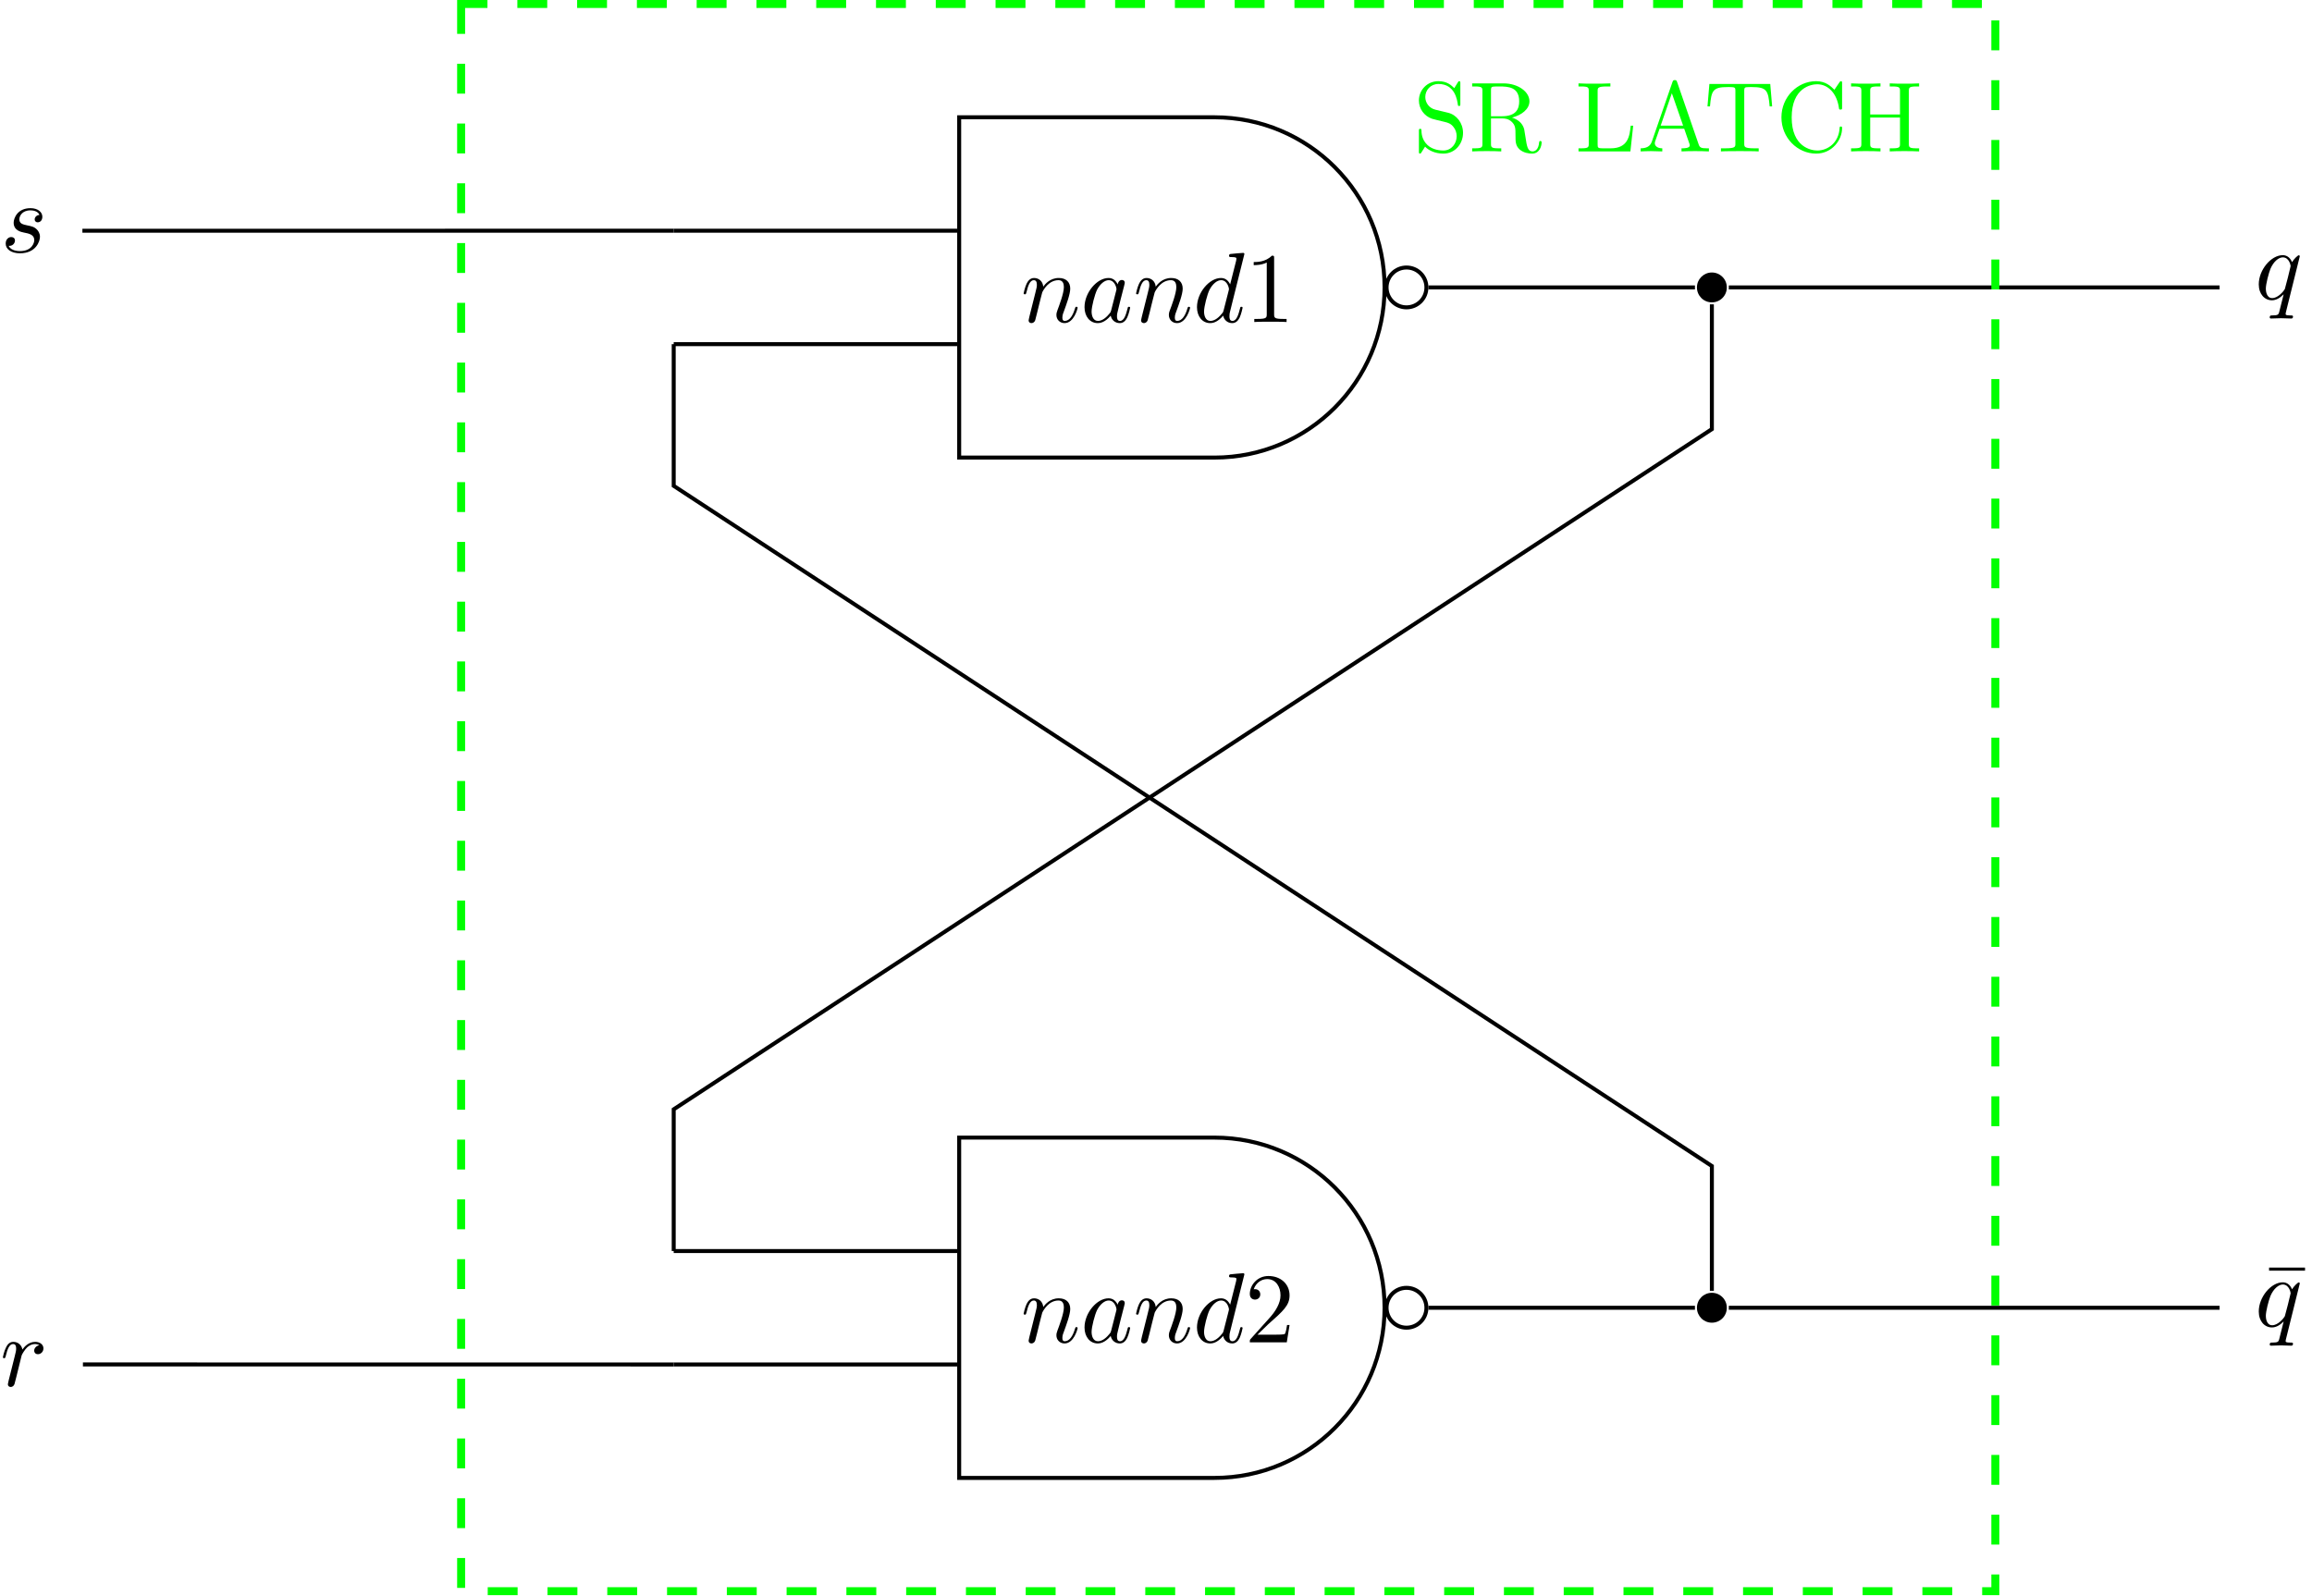
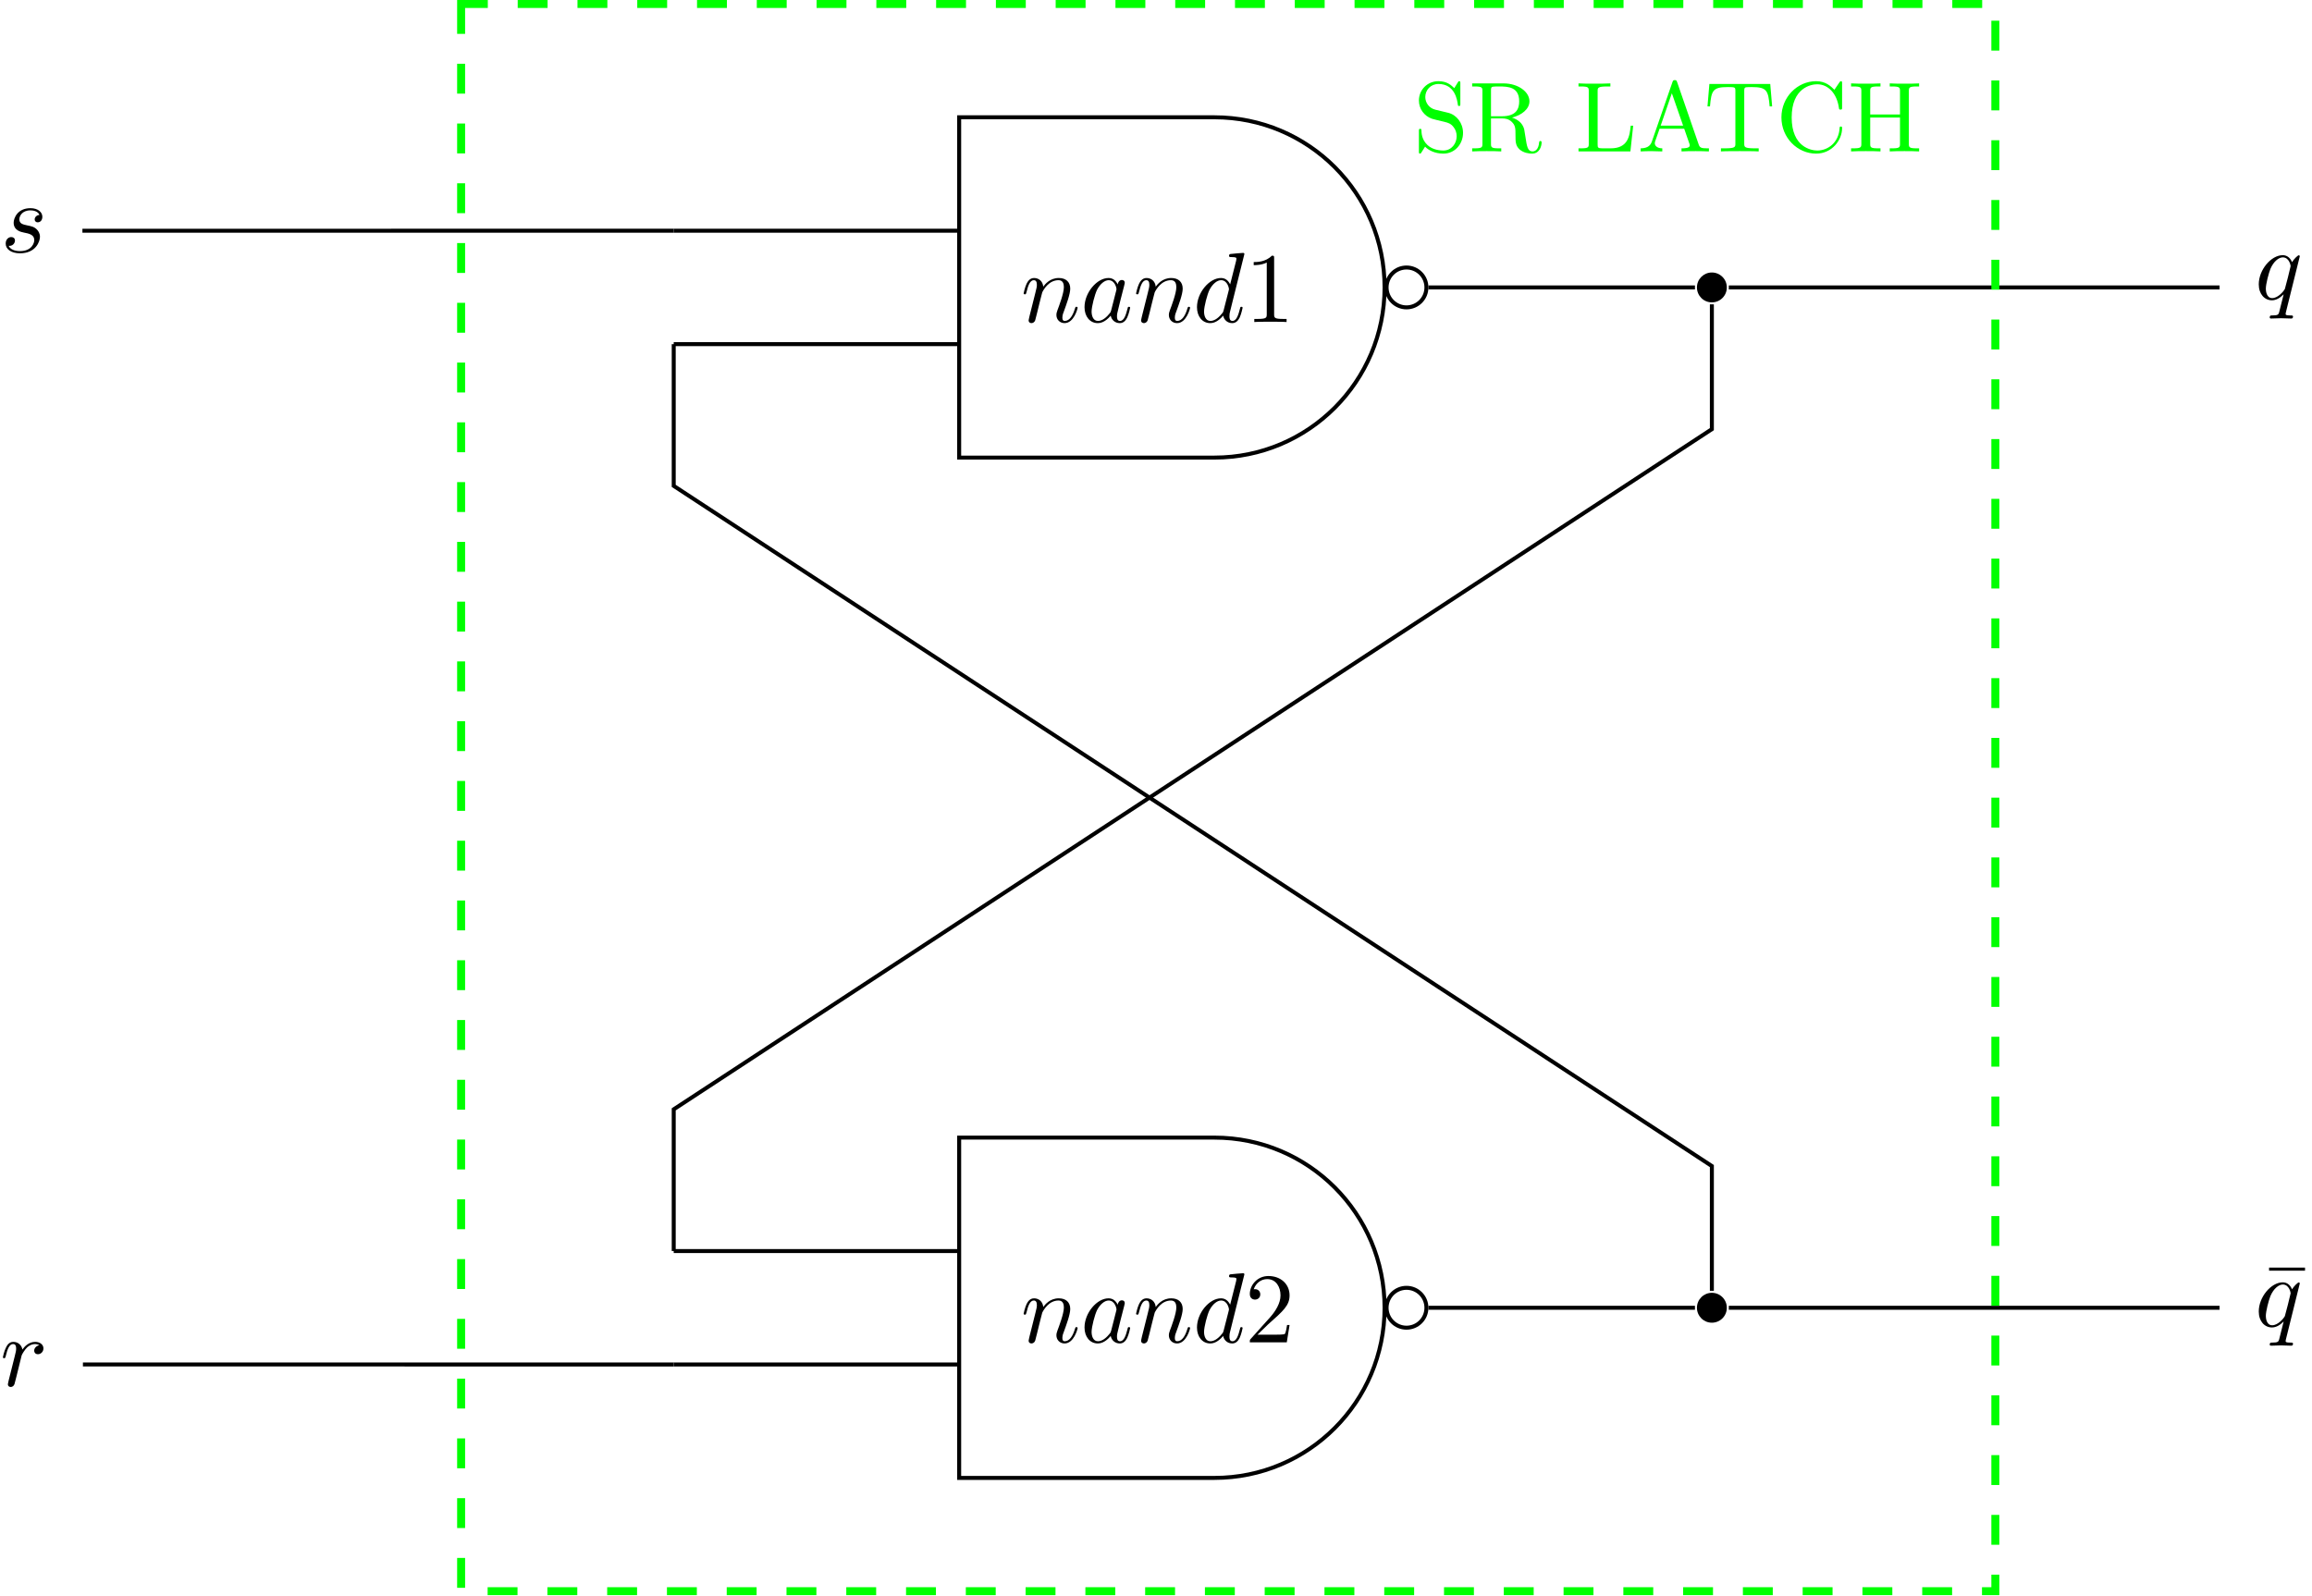
- <svg xmlns="http://www.w3.org/2000/svg" xmlns:xlink="http://www.w3.org/1999/xlink" version="1.1" width="430.547pt" height="297.094pt" viewBox="-51.129 -63.496 430.547 297.094">
+ <svg xmlns="http://www.w3.org/2000/svg" xmlns:xlink="http://www.w3.org/1999/xlink" version="1.1" width="376.729pt" height="259.958pt" viewBox="-52.675 -63.497 376.729 259.958">
  <defs>
    <path id="g1-22" d="M4.284-5.569V-5.878H.687V-5.569H4.284Z" />
    <path id="g1-49" d="M2.929-6.376C2.929-6.615 2.929-6.635 2.7-6.635C2.082-5.998 1.205-5.998 .887-5.998V-5.689C1.086-5.689 1.674-5.689 2.192-5.948V-.787C2.192-.428 2.162-.309 1.265-.309H.946V0C1.295-.03 2.162-.03 2.56-.03S3.826-.03 4.174 0V-.309H3.856C2.959-.309 2.929-.418 2.929-.787V-6.376Z" />
    <path id="g1-50" d="M1.265-.767L2.321-1.793C3.875-3.168 4.473-3.706 4.473-4.702C4.473-5.838 3.577-6.635 2.361-6.635C1.235-6.635 .498-5.719 .498-4.832C.498-4.274 .996-4.274 1.026-4.274C1.196-4.274 1.544-4.394 1.544-4.802C1.544-5.061 1.365-5.32 1.016-5.32C.936-5.32 .917-5.32 .887-5.31C1.116-5.958 1.654-6.326 2.232-6.326C3.138-6.326 3.567-5.519 3.567-4.702C3.567-3.905 3.068-3.118 2.521-2.501L.608-.369C.498-.259 .498-.239 .498 0H4.194L4.473-1.733H4.224C4.174-1.435 4.105-.996 4.005-.847C3.935-.767 3.278-.767 3.059-.767H1.265Z" />
    <path id="g1-65" d="M3.965-6.934C3.915-7.064 3.895-7.133 3.736-7.133S3.547-7.073 3.497-6.934L1.435-.976C1.255-.468 .857-.319 .319-.309V0C.548-.01 .976-.03 1.335-.03C1.644-.03 2.162-.01 2.481 0V-.309C1.983-.309 1.733-.558 1.733-.817C1.733-.847 1.743-.946 1.753-.966L2.212-2.271H4.672L5.2-.747C5.21-.707 5.23-.648 5.23-.608C5.23-.309 4.672-.309 4.403-.309V0C4.762-.03 5.46-.03 5.838-.03C6.267-.03 6.725-.02 7.143 0V-.309H6.964C6.366-.309 6.227-.379 6.117-.707L3.965-6.934ZM3.437-5.818L4.563-2.58H2.321L3.437-5.818Z" />
    <path id="g1-67" d="M.558-3.407C.558-1.345 2.172 .219 4.025 .219C5.649 .219 6.625-1.166 6.625-2.321C6.625-2.421 6.625-2.491 6.496-2.491C6.386-2.491 6.386-2.431 6.376-2.331C6.296-.907 5.23-.09 4.144-.09C3.537-.09 1.584-.428 1.584-3.397C1.584-6.376 3.527-6.715 4.134-6.715C5.22-6.715 6.107-5.808 6.306-4.354C6.326-4.214 6.326-4.184 6.466-4.184C6.625-4.184 6.625-4.214 6.625-4.423V-6.785C6.625-6.954 6.625-7.024 6.516-7.024C6.476-7.024 6.436-7.024 6.356-6.904L5.858-6.167C5.489-6.526 4.981-7.024 4.025-7.024C2.162-7.024 .558-5.44 .558-3.407Z" />
    <path id="g1-72" d="M6.107-6.027C6.107-6.386 6.127-6.496 6.894-6.496H7.133V-6.804C6.785-6.775 6.047-6.775 5.669-6.775S4.543-6.775 4.194-6.804V-6.496H4.433C5.2-6.496 5.22-6.386 5.22-6.027V-3.696H2.242V-6.027C2.242-6.386 2.262-6.496 3.029-6.496H3.268V-6.804C2.919-6.775 2.182-6.775 1.803-6.775S.677-6.775 .329-6.804V-6.496H.568C1.335-6.496 1.355-6.386 1.355-6.027V-.777C1.355-.418 1.335-.309 .568-.309H.329V0C.677-.03 1.415-.03 1.793-.03S2.919-.03 3.268 0V-.309H3.029C2.262-.309 2.242-.418 2.242-.777V-3.387H5.22V-.777C5.22-.418 5.2-.309 4.433-.309H4.194V0C4.543-.03 5.28-.03 5.659-.03S6.785-.03 7.133 0V-.309H6.894C6.127-.309 6.107-.418 6.107-.777V-6.027Z" />
    <path id="g1-76" d="M5.798-2.57H5.549C5.44-1.554 5.3-.309 3.547-.309H2.73C2.262-.309 2.242-.379 2.242-.707V-6.017C2.242-6.356 2.242-6.496 3.188-6.496H3.517V-6.804C3.158-6.775 2.252-6.775 1.843-6.775C1.455-6.775 .677-6.775 .329-6.804V-6.496H.568C1.335-6.496 1.355-6.386 1.355-6.027V-.777C1.355-.418 1.335-.309 .568-.309H.329V0H5.519L5.798-2.57Z" />
    <path id="g1-82" d="M2.232-3.517V-6.097C2.232-6.326 2.232-6.446 2.451-6.476C2.55-6.496 2.839-6.496 3.039-6.496C3.935-6.496 5.051-6.456 5.051-5.011C5.051-4.324 4.812-3.517 3.337-3.517H2.232ZM4.334-3.387C5.3-3.626 6.077-4.234 6.077-5.011C6.077-5.968 4.941-6.804 3.477-6.804H.349V-6.496H.588C1.355-6.496 1.375-6.386 1.375-6.027V-.777C1.375-.418 1.355-.309 .588-.309H.349V0C.707-.03 1.415-.03 1.803-.03S2.899-.03 3.258 0V-.309H3.019C2.252-.309 2.232-.418 2.232-.777V-3.298H3.377C3.537-3.298 3.955-3.298 4.304-2.959C4.682-2.6 4.682-2.291 4.682-1.624C4.682-.976 4.682-.578 5.091-.199C5.499 .159 6.047 .219 6.346 .219C7.123 .219 7.293-.598 7.293-.877C7.293-.936 7.293-1.046 7.163-1.046C7.054-1.046 7.054-.956 7.044-.887C6.984-.179 6.635 0 6.386 0C5.898 0 5.818-.508 5.679-1.435L5.549-2.232C5.37-2.869 4.882-3.198 4.334-3.387Z" />
    <path id="g1-83" d="M3.477-3.866L2.202-4.174C1.584-4.324 1.196-4.862 1.196-5.44C1.196-6.137 1.733-6.745 2.511-6.745C4.174-6.745 4.394-5.111 4.453-4.663C4.463-4.603 4.463-4.543 4.573-4.543C4.702-4.543 4.702-4.593 4.702-4.782V-6.785C4.702-6.954 4.702-7.024 4.593-7.024C4.523-7.024 4.513-7.014 4.443-6.894L4.095-6.326C3.796-6.615 3.387-7.024 2.501-7.024C1.395-7.024 .558-6.147 .558-5.091C.558-4.264 1.086-3.537 1.863-3.268C1.973-3.228 2.481-3.108 3.178-2.939C3.447-2.869 3.746-2.8 4.025-2.431C4.234-2.172 4.334-1.843 4.334-1.514C4.334-.807 3.836-.09 2.999-.09C2.71-.09 1.953-.139 1.425-.628C.847-1.166 .817-1.803 .807-2.162C.797-2.262 .717-2.262 .687-2.262C.558-2.262 .558-2.192 .558-2.012V-.02C.558 .149 .558 .219 .667 .219C.737 .219 .747 .199 .817 .09C.817 .08 .847 .05 1.176-.478C1.484-.139 2.122 .219 3.009 .219C4.174 .219 4.971-.757 4.971-1.853C4.971-2.849 4.314-3.666 3.477-3.866Z" />
    <path id="g1-84" d="M6.635-6.745H.548L.359-4.503H.608C.747-6.107 .897-6.436 2.401-6.436C2.58-6.436 2.839-6.436 2.939-6.416C3.148-6.376 3.148-6.267 3.148-6.037V-.787C3.148-.448 3.148-.309 2.102-.309H1.704V0C2.112-.03 3.128-.03 3.587-.03S5.071-.03 5.479 0V-.309H5.081C4.035-.309 4.035-.448 4.035-.787V-6.037C4.035-6.237 4.035-6.376 4.214-6.416C4.324-6.436 4.593-6.436 4.782-6.436C6.286-6.436 6.436-6.107 6.575-4.503H6.824L6.635-6.745Z" />
    <path id="g0-97" d="M3.716-3.766C3.537-4.134 3.248-4.403 2.8-4.403C1.634-4.403 .399-2.939 .399-1.484C.399-.548 .946 .11 1.724 .11C1.923 .11 2.421 .07 3.019-.638C3.098-.219 3.447 .11 3.925 .11C4.274 .11 4.503-.12 4.663-.438C4.832-.797 4.961-1.405 4.961-1.425C4.961-1.524 4.872-1.524 4.842-1.524C4.742-1.524 4.732-1.484 4.702-1.345C4.533-.697 4.354-.11 3.945-.11C3.676-.11 3.646-.369 3.646-.568C3.646-.787 3.666-.867 3.776-1.305C3.885-1.724 3.905-1.823 3.995-2.202L4.354-3.597C4.423-3.875 4.423-3.895 4.423-3.935C4.423-4.105 4.304-4.204 4.134-4.204C3.895-4.204 3.746-3.985 3.716-3.766ZM3.068-1.186C3.019-1.006 3.019-.986 2.869-.817C2.431-.269 2.022-.11 1.743-.11C1.245-.11 1.106-.658 1.106-1.046C1.106-1.544 1.425-2.77 1.654-3.228C1.963-3.816 2.411-4.184 2.809-4.184C3.457-4.184 3.597-3.367 3.597-3.308S3.577-3.188 3.567-3.138L3.068-1.186Z" />
    <path id="g0-100" d="M5.141-6.804C5.141-6.814 5.141-6.914 5.011-6.914C4.862-6.914 3.915-6.824 3.746-6.804C3.666-6.795 3.606-6.745 3.606-6.615C3.606-6.496 3.696-6.496 3.846-6.496C4.324-6.496 4.344-6.426 4.344-6.326L4.314-6.127L3.716-3.766C3.537-4.134 3.248-4.403 2.8-4.403C1.634-4.403 .399-2.939 .399-1.484C.399-.548 .946 .11 1.724 .11C1.923 .11 2.421 .07 3.019-.638C3.098-.219 3.447 .11 3.925 .11C4.274 .11 4.503-.12 4.663-.438C4.832-.797 4.961-1.405 4.961-1.425C4.961-1.524 4.872-1.524 4.842-1.524C4.742-1.524 4.732-1.484 4.702-1.345C4.533-.697 4.354-.11 3.945-.11C3.676-.11 3.646-.369 3.646-.568C3.646-.807 3.666-.877 3.706-1.046L5.141-6.804ZM3.068-1.186C3.019-1.006 3.019-.986 2.869-.817C2.431-.269 2.022-.11 1.743-.11C1.245-.11 1.106-.658 1.106-1.046C1.106-1.544 1.425-2.77 1.654-3.228C1.963-3.816 2.411-4.184 2.809-4.184C3.457-4.184 3.597-3.367 3.597-3.308S3.577-3.188 3.567-3.138L3.068-1.186Z" />
    <path id="g0-110" d="M.877-.588C.847-.438 .787-.209 .787-.159C.787 .02 .927 .11 1.076 .11C1.196 .11 1.375 .03 1.445-.169C1.455-.189 1.574-.658 1.634-.907L1.853-1.803C1.913-2.022 1.973-2.242 2.022-2.471C2.062-2.64 2.142-2.929 2.152-2.969C2.301-3.278 2.829-4.184 3.776-4.184C4.224-4.184 4.314-3.816 4.314-3.487C4.314-2.869 3.826-1.594 3.666-1.166C3.577-.936 3.567-.817 3.567-.707C3.567-.239 3.915 .11 4.384 .11C5.32 .11 5.689-1.345 5.689-1.425C5.689-1.524 5.599-1.524 5.569-1.524C5.469-1.524 5.469-1.494 5.42-1.345C5.22-.667 4.892-.11 4.403-.11C4.234-.11 4.164-.209 4.164-.438C4.164-.687 4.254-.927 4.344-1.146C4.533-1.674 4.951-2.77 4.951-3.337C4.951-4.005 4.523-4.403 3.806-4.403C2.909-4.403 2.421-3.766 2.252-3.537C2.202-4.095 1.793-4.403 1.335-4.403S.687-4.015 .588-3.836C.428-3.497 .289-2.909 .289-2.869C.289-2.77 .389-2.77 .408-2.77C.508-2.77 .518-2.78 .578-2.999C.747-3.706 .946-4.184 1.305-4.184C1.504-4.184 1.614-4.055 1.614-3.726C1.614-3.517 1.584-3.407 1.455-2.889L.877-.588Z" />
    <path id="g0-113" d="M4.503-4.294C4.503-4.334 4.473-4.394 4.403-4.394C4.294-4.394 3.895-3.995 3.726-3.706C3.507-4.244 3.118-4.403 2.8-4.403C1.624-4.403 .399-2.929 .399-1.484C.399-.508 .986 .11 1.714 .11C2.142 .11 2.531-.13 2.889-.488C2.8-.139 2.471 1.205 2.441 1.295C2.361 1.574 2.281 1.614 1.724 1.624C1.594 1.624 1.494 1.624 1.494 1.823C1.494 1.833 1.494 1.933 1.624 1.933C1.943 1.933 2.291 1.903 2.62 1.903C2.959 1.903 3.318 1.933 3.646 1.933C3.696 1.933 3.826 1.933 3.826 1.733C3.826 1.624 3.726 1.624 3.567 1.624C3.088 1.624 3.088 1.554 3.088 1.465C3.088 1.395 3.108 1.335 3.128 1.245L4.503-4.294ZM1.743-.11C1.146-.11 1.106-.877 1.106-1.046C1.106-1.524 1.395-2.61 1.564-3.029C1.873-3.766 2.391-4.184 2.8-4.184C3.447-4.184 3.587-3.377 3.587-3.308C3.587-3.248 3.039-1.066 3.009-1.026C2.859-.747 2.301-.11 1.743-.11Z" />
    <path id="g0-114" d="M.877-.588C.847-.438 .787-.209 .787-.159C.787 .02 .927 .11 1.076 .11C1.196 .11 1.375 .03 1.445-.169C1.465-.209 1.803-1.564 1.843-1.743C1.923-2.072 2.102-2.77 2.162-3.039C2.202-3.168 2.481-3.636 2.72-3.856C2.8-3.925 3.088-4.184 3.517-4.184C3.776-4.184 3.925-4.065 3.935-4.065C3.636-4.015 3.417-3.776 3.417-3.517C3.417-3.357 3.527-3.168 3.796-3.168S4.344-3.397 4.344-3.756C4.344-4.105 4.025-4.403 3.517-4.403C2.869-4.403 2.431-3.915 2.242-3.636C2.162-4.085 1.803-4.403 1.335-4.403C.877-4.403 .687-4.015 .598-3.836C.418-3.497 .289-2.899 .289-2.869C.289-2.77 .389-2.77 .408-2.77C.508-2.77 .518-2.78 .578-2.999C.747-3.706 .946-4.184 1.305-4.184C1.474-4.184 1.614-4.105 1.614-3.726C1.614-3.517 1.584-3.407 1.455-2.889L.877-.588Z" />
    <path id="g0-115" d="M3.895-3.726C3.616-3.716 3.417-3.497 3.417-3.278C3.417-3.138 3.507-2.989 3.726-2.989S4.184-3.158 4.184-3.547C4.184-3.995 3.756-4.403 2.999-4.403C1.684-4.403 1.315-3.387 1.315-2.949C1.315-2.172 2.052-2.022 2.341-1.963C2.859-1.863 3.377-1.753 3.377-1.205C3.377-.946 3.148-.11 1.953-.11C1.813-.11 1.046-.11 .817-.638C1.196-.588 1.445-.887 1.445-1.166C1.445-1.395 1.285-1.514 1.076-1.514C.817-1.514 .518-1.305 .518-.857C.518-.289 1.086 .11 1.943 .11C3.557 .11 3.945-1.096 3.945-1.544C3.945-1.903 3.756-2.152 3.636-2.271C3.367-2.55 3.078-2.6 2.64-2.69C2.281-2.77 1.883-2.839 1.883-3.288C1.883-3.577 2.122-4.184 2.999-4.184C3.248-4.184 3.746-4.115 3.895-3.726Z" />
  </defs>
  <g id="page1">
-     <g transform="matrix(1.86217 0 0 1.86217 50.39625 -197.4047)">
-       <use x="-54.469" y="97.133" xlink:href="#g0-115" />
+     <g transform="matrix(1.6294 0 0 1.6294 36.15973 -120.156)">
+       <use x="-54.469" y="59.997" xlink:href="#g0-115" />
    </g>
-     <g transform="matrix(1.86217 0 0 1.86217 50.30175 13.74147)">
-       <use x="-54.469" y="97.133" xlink:href="#g0-114" />
+     <g transform="matrix(1.6294 0 0 1.6294 36.07713 64.59754)">
+       <use x="-54.469" y="59.997" xlink:href="#g0-114" />
    </g>
-     <path d="M175.024-41.652C192.523-41.652 206.711-27.465 206.711-9.965C206.711 7.539 192.523 21.727 175.024 21.727H127.492V-41.652ZM214.504-9.965C214.504-12.012 212.843-13.672 210.793-13.672S207.081-12.012 207.081-9.965C207.081-7.914 208.742-6.254 210.793-6.254S214.504-7.914 214.504-9.965Z" stroke="#000" fill="none" stroke-width=".742" stroke-miterlimit="10" />
-     <g transform="matrix(1.86217 0 0 1.86217 240.3854 -184.3997)">
-       <use x="-54.469" y="97.133" xlink:href="#g0-110" />
-       <use x="-48.489" y="97.133" xlink:href="#g0-97" />
-       <use x="-43.223" y="97.133" xlink:href="#g0-110" />
-       <use x="-37.243" y="97.133" xlink:href="#g0-100" />
-       <use x="-32.058" y="97.133" xlink:href="#g1-49" />
+     <path d="M145.208-44.383C160.524-44.383 172.937-31.969 172.937-16.656C172.937-1.34 160.524 11.074 145.208 11.074H103.617V-44.383ZM179.754-16.656C179.754-18.449 178.301-19.902 176.508-19.902C174.714-19.902 173.261-18.449 173.261-16.656C173.261-14.863 174.714-13.406 176.508-13.406C178.301-13.406 179.754-14.863 179.754-16.656Z" stroke="#000" fill="none" stroke-width=".649" stroke-miterlimit="10" />
+     <g transform="matrix(1.6294 0 0 1.6294 202.4006 -108.7766)">
+       <use x="-54.469" y="59.997" xlink:href="#g0-110" />
+       <use x="-48.489" y="59.997" xlink:href="#g0-97" />
+       <use x="-43.223" y="59.997" xlink:href="#g0-110" />
+       <use x="-37.243" y="59.997" xlink:href="#g0-100" />
+       <use x="-32.058" y="59.997" xlink:href="#g1-49" />
    </g>
-     <path d="M270.445-9.965C270.445-11.5 269.2-12.746 267.66-12.746C266.125-12.746 264.879-11.5 264.879-9.965C264.879-8.426 266.125-7.18 267.66-7.18C269.2-7.18 270.445-8.426 270.445-9.965Z" />
-     <path d="M127.117-20.527H74.332" stroke="#000" fill="none" stroke-width=".742" stroke-miterlimit="10" />
-     <path d="M127.117 .602H74.332" stroke="#000" fill="none" stroke-width=".742" stroke-miterlimit="10" />
-     <path d="M214.874-9.965H264.507" stroke="#000" fill="none" stroke-width=".742" stroke-miterlimit="10" />
-     <path d="M175.024 148.379C192.523 148.379 206.711 162.566 206.711 180.071C206.711 197.57 192.523 211.758 175.024 211.758H127.492V148.379ZM214.504 180.071C214.504 178.019 212.843 176.36 210.793 176.36S207.081 178.019 207.081 180.071C207.081 182.118 208.742 183.78 210.793 183.78S214.504 182.118 214.504 180.071Z" stroke="#000" fill="none" stroke-width=".742" stroke-miterlimit="10" />
-     <g transform="matrix(1.86217 0 0 1.86217 240.3854 5.632469)">
-       <use x="-54.469" y="97.133" xlink:href="#g0-110" />
-       <use x="-48.489" y="97.133" xlink:href="#g0-97" />
-       <use x="-43.223" y="97.133" xlink:href="#g0-110" />
-       <use x="-37.243" y="97.133" xlink:href="#g0-100" />
-       <use x="-32.058" y="97.133" xlink:href="#g1-50" />
+     <path d="M228.703-16.656C228.703-18 227.613-19.09 226.265-19.09C224.921-19.09 223.833-18 223.833-16.656C223.833-15.309 224.921-14.219 226.265-14.219C227.613-14.219 228.703-15.309 228.703-16.656Z" />
+     <path d="M103.293-25.898H57.105" stroke="#000" fill="none" stroke-width=".649" stroke-miterlimit="10" />
+     <path d="M103.293-7.414H57.105" stroke="#000" fill="none" stroke-width=".649" stroke-miterlimit="10" />
+     <path d="M180.078-16.656H223.508" stroke="#000" fill="none" stroke-width=".649" stroke-miterlimit="10" />
+     <path d="M145.208 121.895C160.524 121.895 172.937 134.309 172.937 149.625C172.937 164.938 160.524 177.351 145.208 177.351H103.617V121.895ZM179.754 149.625C179.754 147.833 178.301 146.374 176.508 146.374C174.714 146.374 173.261 147.833 173.261 149.625S174.714 152.871 176.508 152.871C178.301 152.871 179.754 151.417 179.754 149.625Z" stroke="#000" fill="none" stroke-width=".649" stroke-miterlimit="10" />
+     <g transform="matrix(1.6294 0 0 1.6294 202.4006 57.50154)">
+       <use x="-54.469" y="59.997" xlink:href="#g0-110" />
+       <use x="-48.489" y="59.997" xlink:href="#g0-97" />
+       <use x="-43.223" y="59.997" xlink:href="#g0-110" />
+       <use x="-37.243" y="59.997" xlink:href="#g0-100" />
+       <use x="-32.058" y="59.997" xlink:href="#g1-50" />
    </g>
-     <path d="M270.445 180.071C270.445 178.531 269.2 177.285 267.66 177.285C266.125 177.285 264.879 178.531 264.879 180.071C264.879 181.605 266.125 182.851 267.66 182.851C269.2 182.851 270.445 181.605 270.445 180.071Z" />
-     <path d="M127.117 169.507H74.332" stroke="#000" fill="none" stroke-width=".742" stroke-miterlimit="10" />
-     <path d="M127.117 190.633H74.332" stroke="#000" fill="none" stroke-width=".742" stroke-miterlimit="10" />
-     <path d="M214.874 180.071H264.507" stroke="#000" fill="none" stroke-width=".742" stroke-miterlimit="10" />
-     <g transform="matrix(1.86217 0 0 1.86217 470.1914 -188.6512)">
-       <use x="-54.469" y="97.133" xlink:href="#g0-113" />
+     <path d="M228.703 149.625C228.703 148.278 227.613 147.188 226.265 147.188C224.921 147.188 223.833 148.278 223.833 149.625C223.833 150.969 224.921 152.058 226.265 152.058C227.613 152.058 228.703 150.969 228.703 149.625Z" />
+     <path d="M103.293 140.383H57.105" stroke="#000" fill="none" stroke-width=".649" stroke-miterlimit="10" />
+     <path d="M103.293 158.867H57.105" stroke="#000" fill="none" stroke-width=".649" stroke-miterlimit="10" />
+     <path d="M180.078 149.625H223.508" stroke="#000" fill="none" stroke-width=".649" stroke-miterlimit="10" />
+     <g transform="matrix(1.6294 0 0 1.6294 403.4806 -112.4967)">
+       <use x="-54.469" y="59.997" xlink:href="#g0-113" />
    </g>
-     <g transform="matrix(1.86217 0 0 1.86217 470.1914 2.653469)">
-       <use x="-53.727" y="97.133" xlink:href="#g1-22" />
-       <use x="-54.469" y="97.133" xlink:href="#g0-113" />
+     <g transform="matrix(1.6294 0 0 1.6294 403.4806 54.89554)">
+       <use x="-53.727" y="59.997" xlink:href="#g1-22" />
+       <use x="-54.469" y="59.997" xlink:href="#g0-113" />
    </g>
-     <path d="M-35.785-20.52L74.332-20.527" stroke="#000" fill="none" stroke-width=".742" stroke-miterlimit="10" />
-     <path d="M-35.687 190.626L74.332 190.633" stroke="#000" fill="none" stroke-width=".742" stroke-miterlimit="10" />
-     <path d="M270.816-9.965H362.208" stroke="#000" fill="none" stroke-width=".742" stroke-miterlimit="10" />
-     <path d="M270.816 180.071H362.208" stroke="#000" fill="none" stroke-width=".742" stroke-miterlimit="10" />
-     <path d="M267.66-6.809V16.43L74.332 143.113V169.507" stroke="#000" fill="none" stroke-width=".742" stroke-miterlimit="10" />
-     <path d="M267.66 176.915V153.676L74.332 26.992V.602" stroke="#000" fill="none" stroke-width=".742" stroke-miterlimit="10" />
-     <path d="M34.742-62.754V232.856H320.448V-62.754Z" stroke="#0f0" fill="none" stroke-width="1.484" stroke-miterlimit="10" stroke-dasharray="5.566,5.566" />
-     <g fill="#0f0" transform="matrix(1.86217 0 0 1.86217 313.4954 -216.1749)">
-       <use x="-54.469" y="97.133" xlink:href="#g1-83" />
-       <use x="-48.934" y="97.133" xlink:href="#g1-82" />
-       <use x="-38.28" y="97.133" xlink:href="#g1-76" />
-       <use x="-32.053" y="97.133" xlink:href="#g1-65" />
-       <use x="-25.411" y="97.133" xlink:href="#g1-84" />
-       <use x="-18.216" y="97.133" xlink:href="#g1-67" />
-       <use x="-11.021" y="97.133" xlink:href="#g1-72" />
+     <path d="M-39.246-25.895L57.105-25.898" stroke="#000" fill="none" stroke-width=".649" stroke-miterlimit="10" />
+     <path d="M-39.164 158.864L57.105 158.867" stroke="#000" fill="none" stroke-width=".649" stroke-miterlimit="10" />
+     <path d="M229.027-16.656H308.992" stroke="#000" fill="none" stroke-width=".649" stroke-miterlimit="10" />
+     <path d="M229.027 149.625H308.992" stroke="#000" fill="none" stroke-width=".649" stroke-miterlimit="10" />
+     <path d="M226.265-13.895V6.441L57.105 117.285V140.383" stroke="#000" fill="none" stroke-width=".649" stroke-miterlimit="10" />
+     <path d="M226.265 146.863V126.531L57.105 15.684V-7.414" stroke="#000" fill="none" stroke-width=".649" stroke-miterlimit="10" />
+     <path d="M22.461-62.848V195.812H272.457V-62.848Z" stroke="#0f0" fill="none" stroke-width="1.299" stroke-miterlimit="10" stroke-dasharray="4.87,4.87" />
+     <g fill="#0f0" transform="matrix(1.6294 0 0 1.6294 266.3716 -136.58)">
+       <use x="-54.469" y="59.997" xlink:href="#g1-83" />
+       <use x="-48.934" y="59.997" xlink:href="#g1-82" />
+       <use x="-38.28" y="59.997" xlink:href="#g1-76" />
+       <use x="-32.053" y="59.997" xlink:href="#g1-65" />
+       <use x="-25.411" y="59.997" xlink:href="#g1-84" />
+       <use x="-18.216" y="59.997" xlink:href="#g1-67" />
+       <use x="-11.021" y="59.997" xlink:href="#g1-72" />
    </g>
  </g>
</svg>
